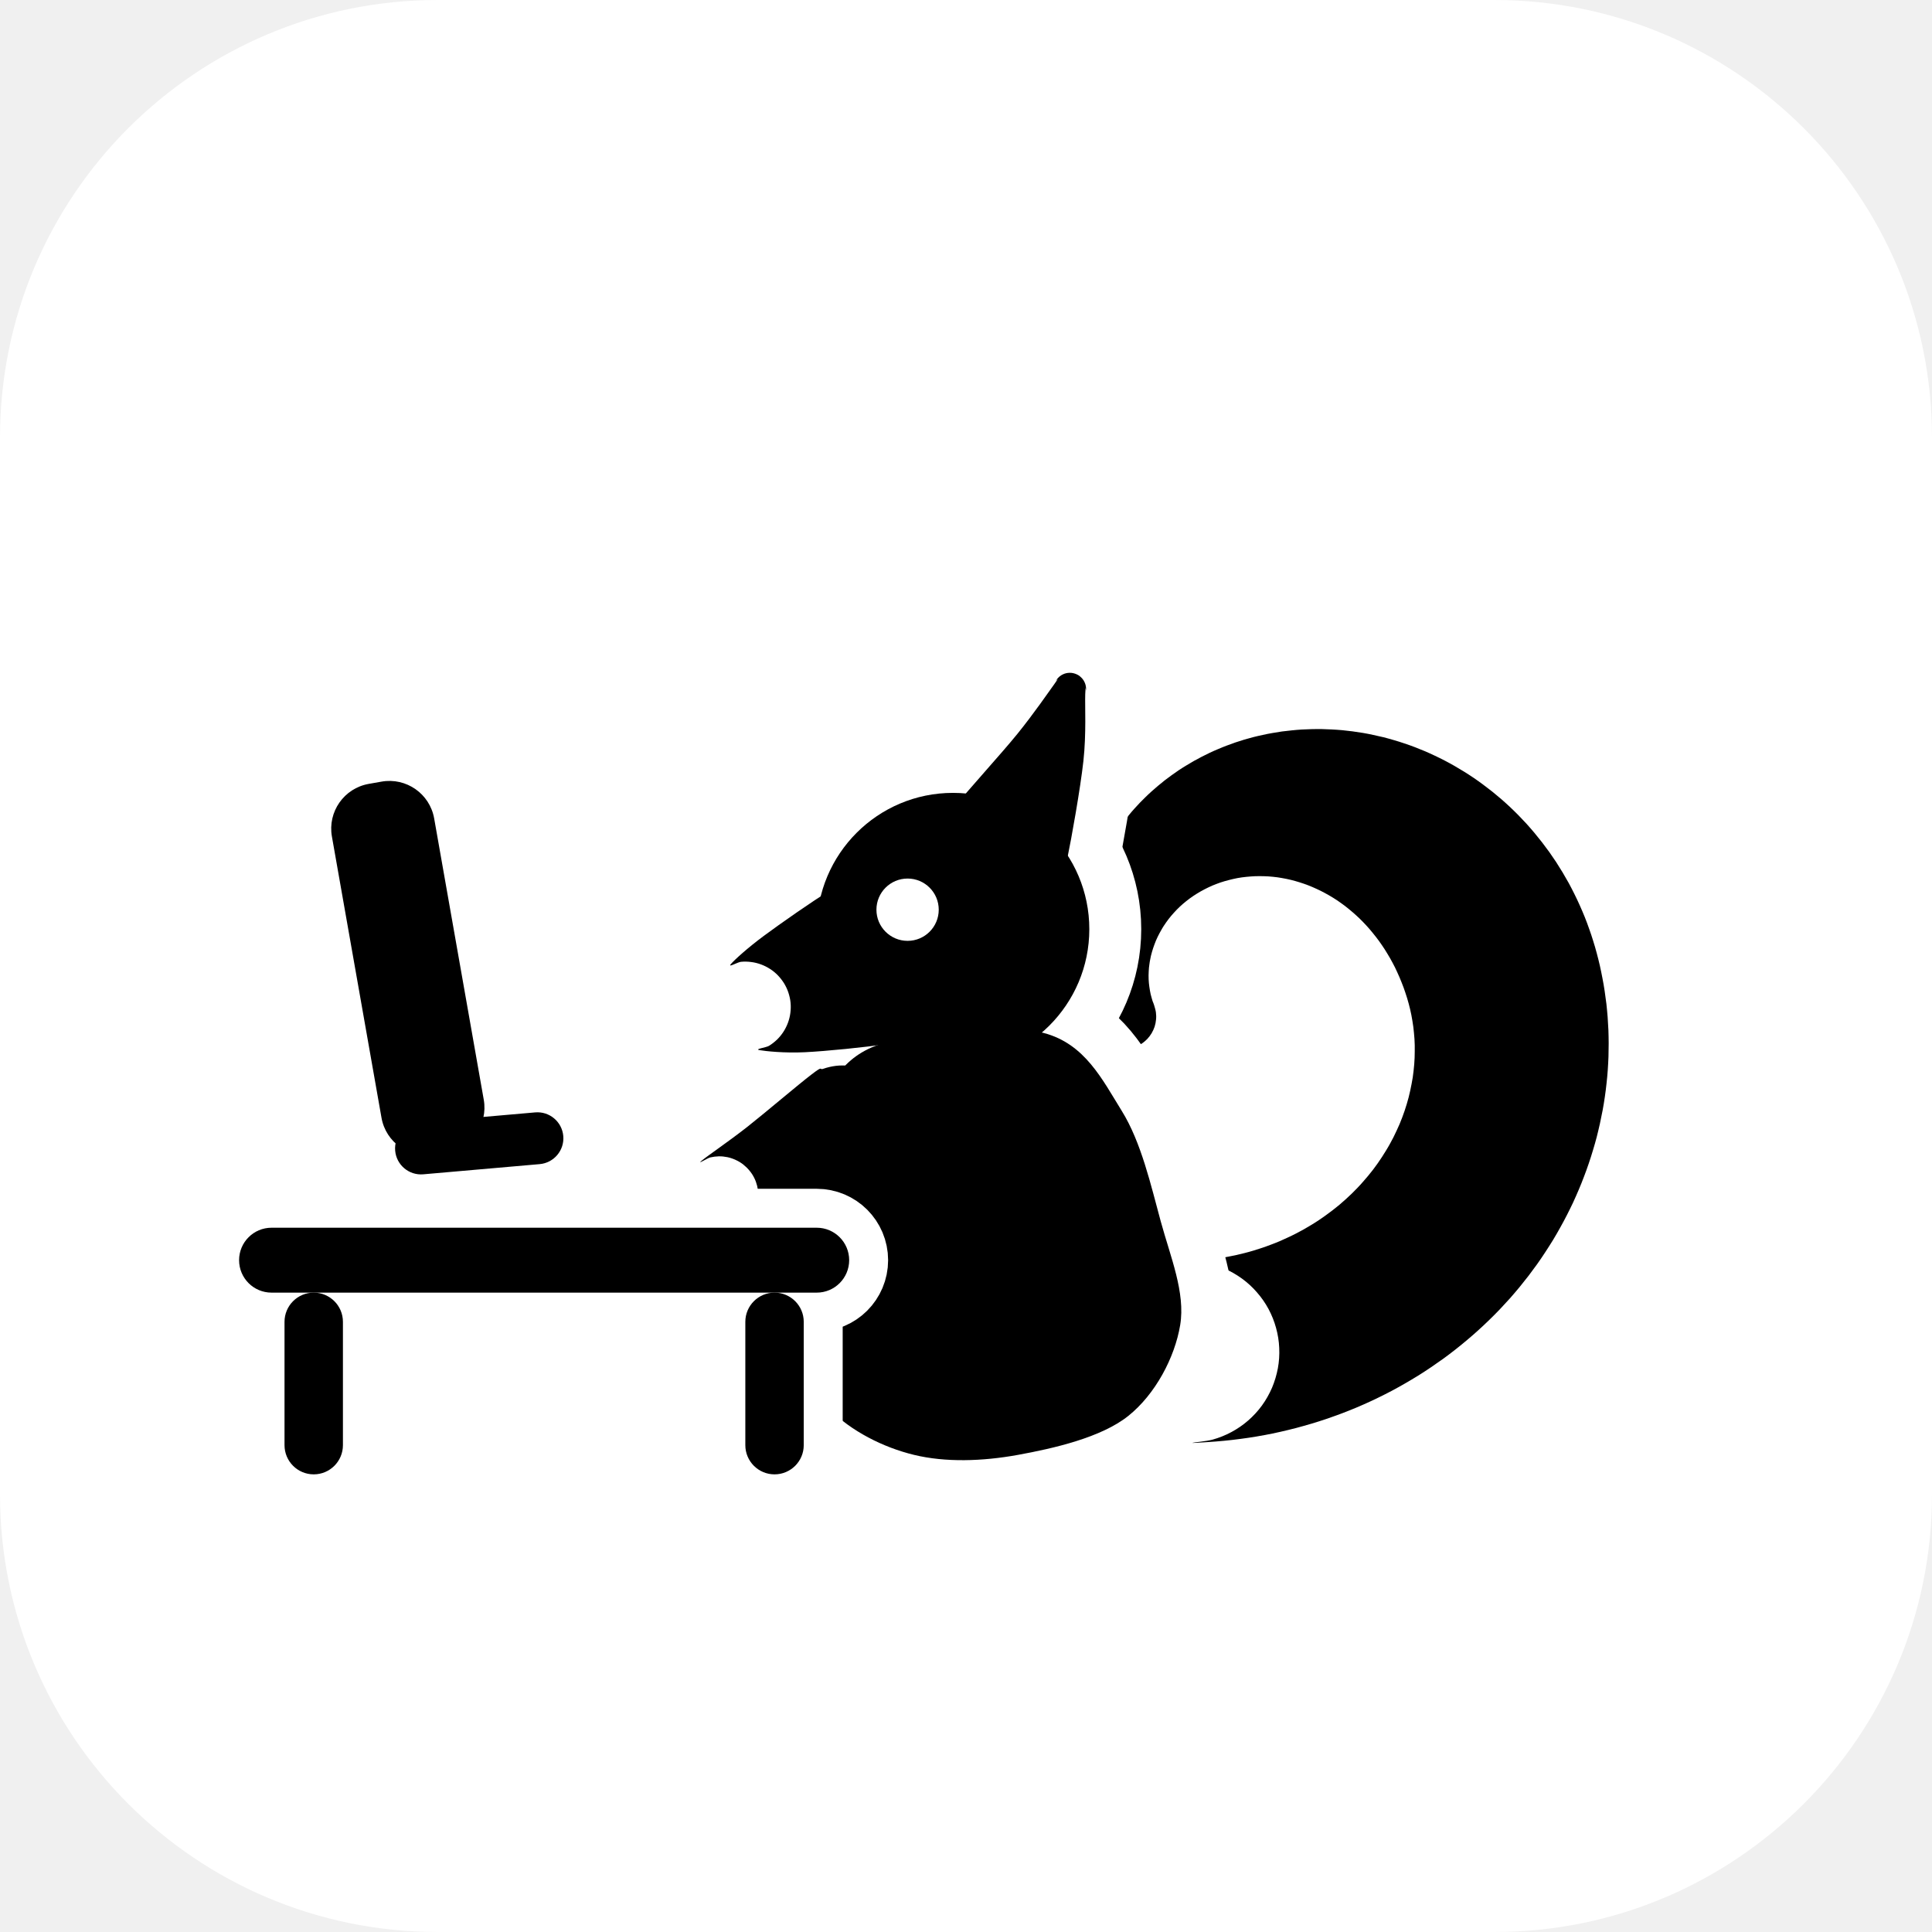
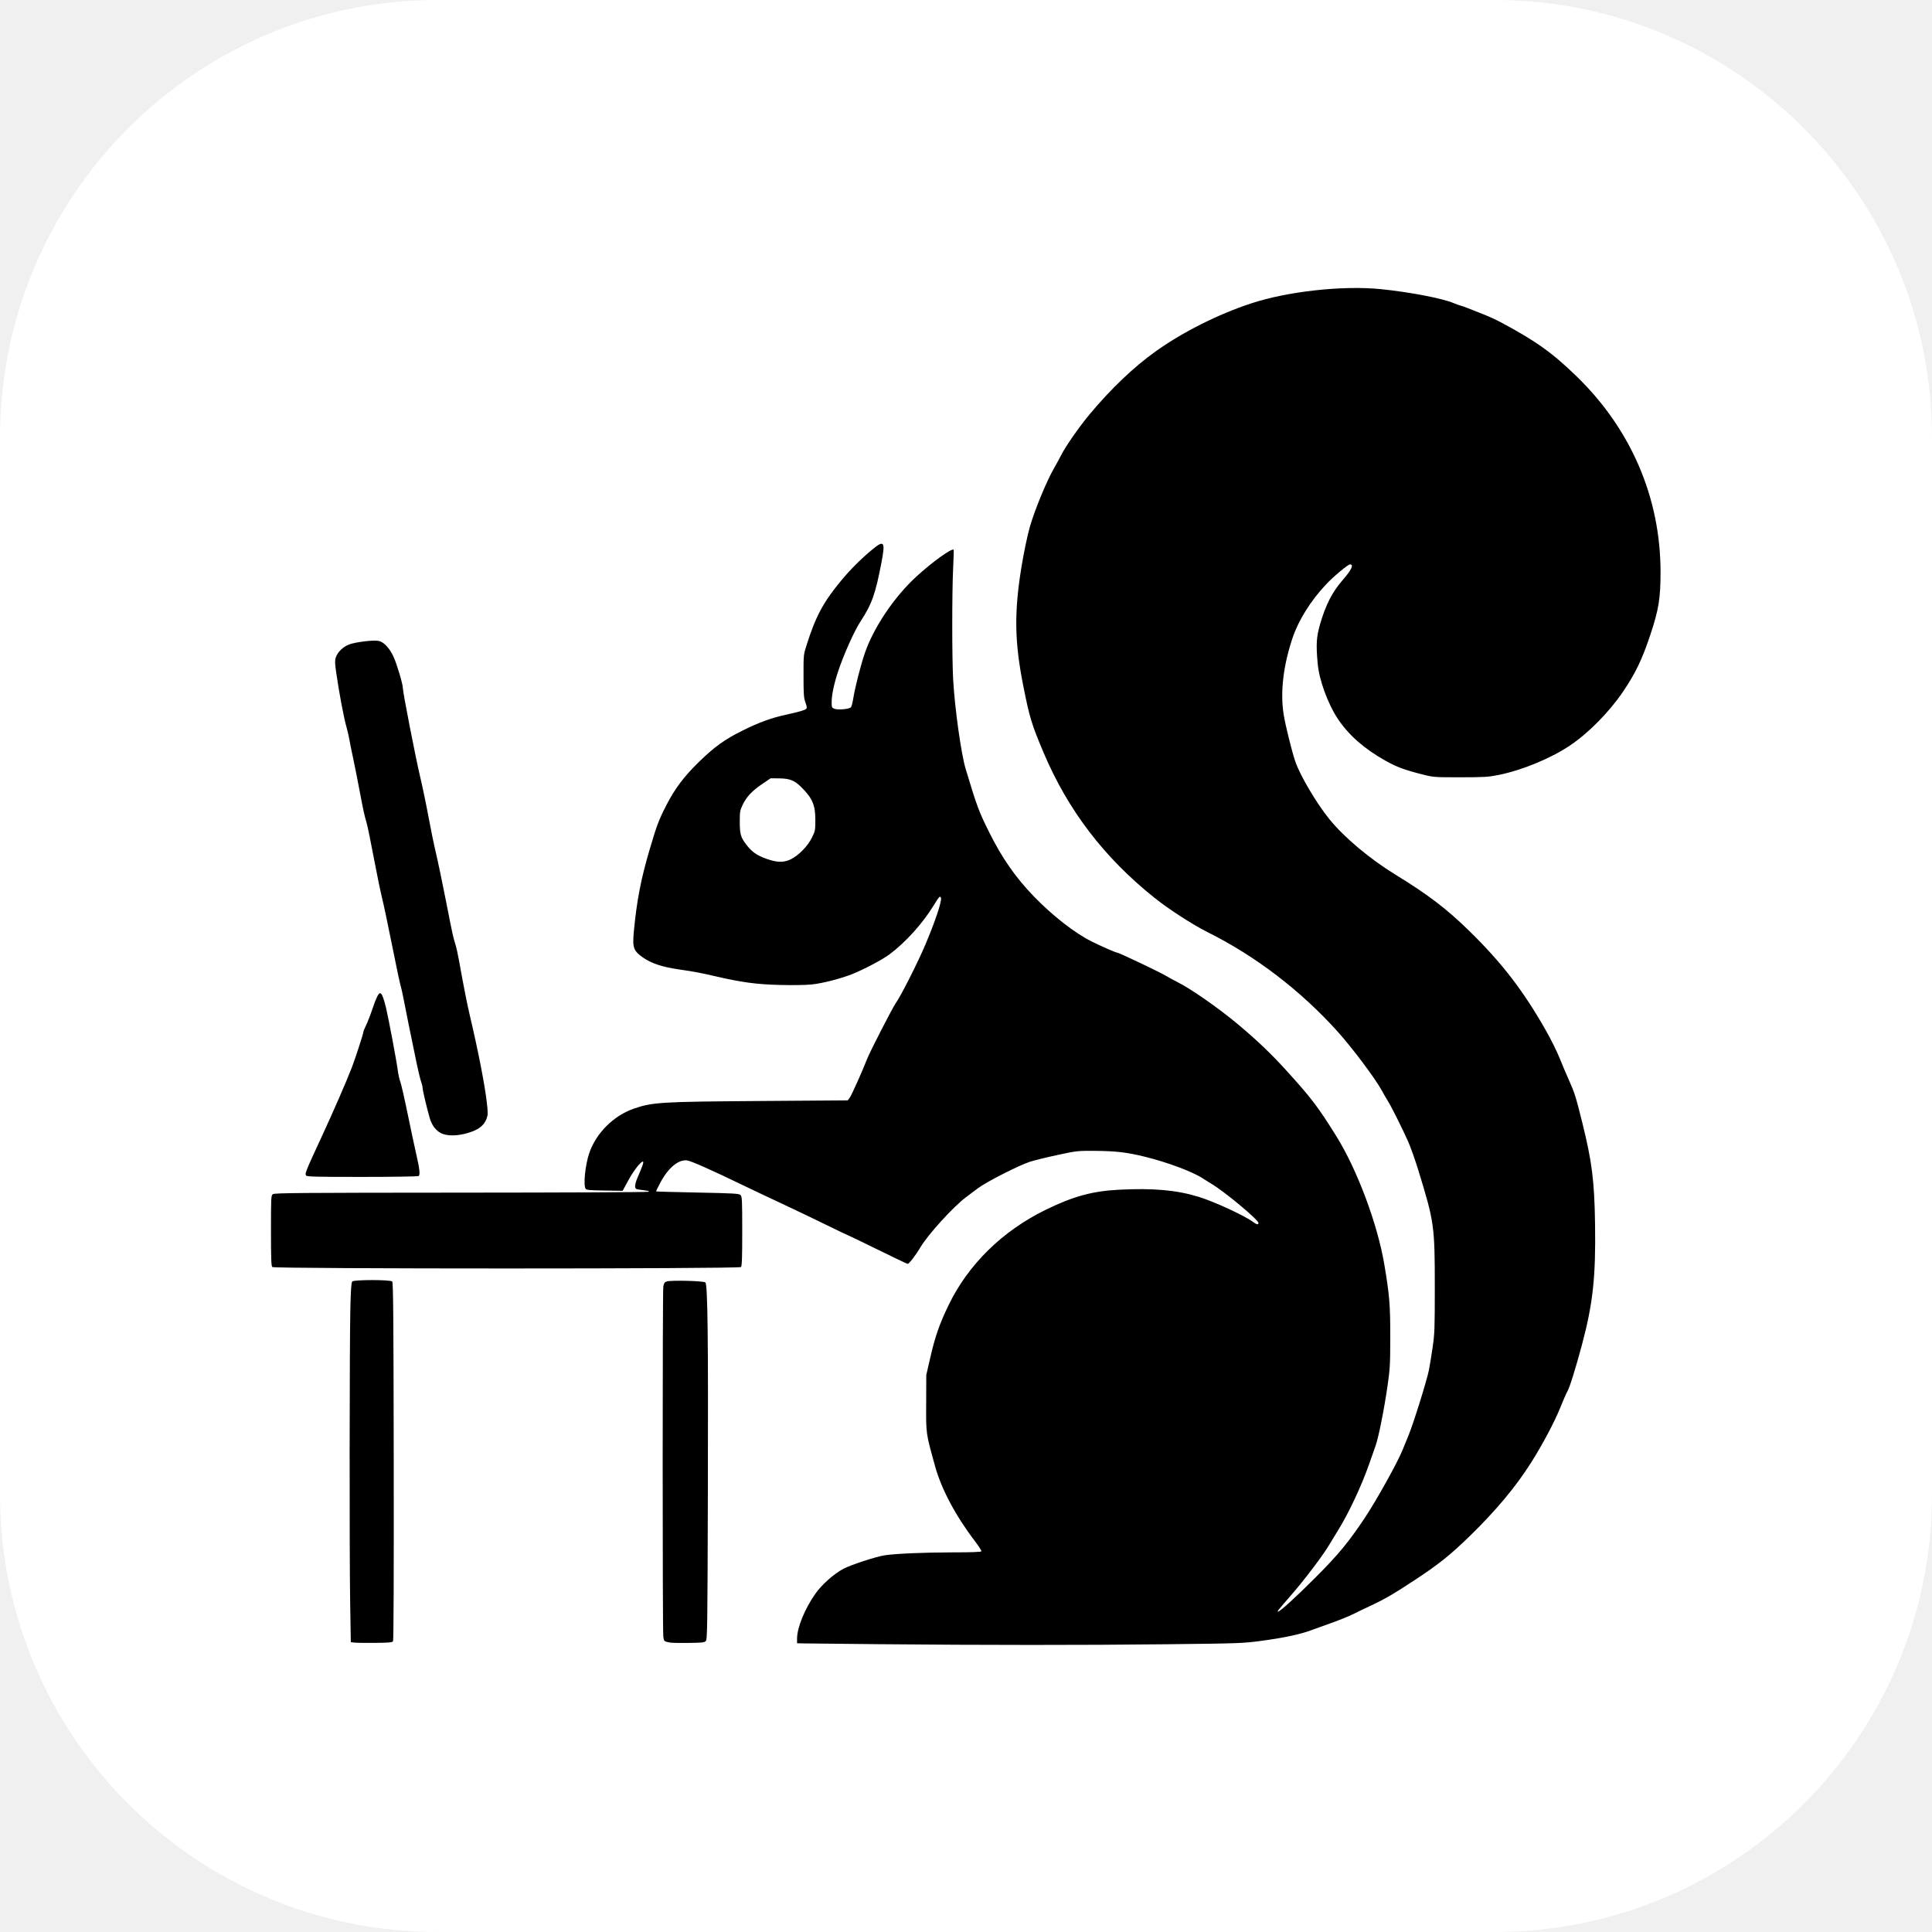
- <svg xmlns="http://www.w3.org/2000/svg" viewBox="0 0 256 256" width="256" height="256">
-   <rect width="256" height="256" rx="58" fill="#FFFFFF" />
-   <g fill="#000000" transform="translate(128,130) scale(0.86) translate(-128,-128)">
-     <path d="M162.89,199.14 C162.76,199.20 164.39,199.08 165.20,199.03 C166.01,198.98 166.90,198.91 167.74,198.83 C168.59,198.75 169.43,198.65 170.26,198.54 C171.10,198.43 171.93,198.31 172.75,198.17 C173.58,198.03 174.40,197.87 175.22,197.71 C176.03,197.54 176.84,197.36 177.65,197.16 C178.45,196.97 179.25,196.76 180.05,196.53 C180.84,196.31 181.62,196.08 182.40,195.83 C183.18,195.58 183.96,195.32 184.72,195.04 C185.49,194.77 186.25,194.48 187.00,194.18 C187.76,193.88 188.50,193.57 189.24,193.24 C189.97,192.92 190.70,192.58 191.42,192.23 C192.14,191.88 192.86,191.52 193.56,191.15 C194.27,190.77 194.96,190.39 195.65,189.99 C196.33,189.60 197.01,189.19 197.68,188.78 C198.35,188.36 199.01,187.93 199.66,187.49 C200.31,187.05 200.95,186.60 201.58,186.15 C202.21,185.69 202.83,185.22 203.44,184.74 C204.05,184.26 204.65,183.77 205.24,183.27 C205.83,182.78 206.41,182.27 206.98,181.75 C207.55,181.24 208.10,180.71 208.65,180.18 C209.20,179.65 209.73,179.11 210.26,178.56 C210.78,178.01 211.29,177.45 211.80,176.89 C212.30,176.32 212.79,175.75 213.27,175.17 C213.74,174.59 214.21,174.00 214.67,173.41 C215.12,172.82 215.56,172.22 216.00,171.61 C216.43,171.00 216.85,170.39 217.25,169.77 C217.66,169.15 218.05,168.53 218.44,167.90 C218.82,167.27 219.19,166.64 219.54,166.00 C219.90,165.36 220.25,164.71 220.58,164.06 C220.91,163.42 221.23,162.76 221.54,162.11 C221.84,161.45 222.14,160.79 222.42,160.12 C222.70,159.46 222.97,158.79 223.22,158.12 C223.48,157.45 223.72,156.78 223.95,156.10 C224.18,155.42 224.40,154.74 224.60,154.06 C224.81,153.38 225.00,152.70 225.18,152.02 C225.35,151.33 225.52,150.65 225.67,149.96 C225.82,149.27 225.96,148.59 226.09,147.90 C226.22,147.21 226.33,146.52 226.43,145.83 C226.53,145.14 226.62,144.45 226.69,143.77 C226.77,143.08 226.83,142.39 226.88,141.70 C226.93,141.01 226.96,140.33 226.99,139.64 C227.01,138.96 227.02,138.27 227.02,137.59 C227.02,136.91 227.00,136.23 226.98,135.55 C226.95,134.87 226.91,134.20 226.86,133.52 C226.81,132.85 226.74,132.18 226.67,131.51 C226.59,130.85 226.50,130.18 226.40,129.52 C226.30,128.86 226.19,128.20 226.06,127.55 C225.94,126.90 225.80,126.25 225.66,125.61 C225.51,124.96 225.35,124.32 225.18,123.69 C225.01,123.05 224.83,122.42 224.63,121.80 C224.44,121.17 224.23,120.55 224.01,119.94 C223.80,119.33 223.57,118.72 223.33,118.12 C223.09,117.52 222.83,116.93 222.57,116.34 C222.31,115.75 222.03,115.17 221.75,114.60 C221.47,114.03 221.17,113.46 220.87,112.90 C220.56,112.34 220.24,111.79 219.92,111.25 C219.59,110.71 219.26,110.18 218.92,109.65 C218.57,109.13 218.22,108.61 217.86,108.10 C217.49,107.59 217.12,107.09 216.74,106.60 C216.36,106.11 215.97,105.63 215.58,105.16 C215.18,104.69 214.78,104.22 214.37,103.77 C213.95,103.32 213.53,102.87 213.11,102.44 C212.68,102.01 212.25,101.58 211.81,101.17 C211.37,100.76 210.92,100.35 210.47,99.96 C210.01,99.57 209.55,99.18 209.09,98.81 C208.62,98.44 208.15,98.08 207.68,97.73 C207.20,97.37 206.72,97.03 206.24,96.70 C205.75,96.37 205.26,96.05 204.76,95.74 C204.27,95.44 203.77,95.14 203.27,94.85 C202.77,94.56 202.26,94.29 201.75,94.02 C201.24,93.76 200.73,93.50 200.21,93.26 C199.70,93.02 199.18,92.78 198.66,92.56 C198.14,92.34 197.61,92.13 197.09,91.93 C196.56,91.73 196.04,91.54 195.51,91.37 C194.98,91.19 194.45,91.02 193.92,90.87 C193.39,90.71 192.86,90.57 192.33,90.43 C191.80,90.30 191.26,90.18 190.73,90.07 C190.20,89.95 189.67,89.85 189.14,89.76 C188.61,89.67 188.07,89.59 187.54,89.52 C187.01,89.45 186.48,89.39 185.96,89.34 C185.43,89.29 184.90,89.26 184.38,89.23 C183.85,89.20 183.33,89.18 182.81,89.17 C182.29,89.16 181.77,89.17 181.25,89.18 C180.74,89.19 180.22,89.21 179.71,89.24 C179.20,89.27 178.69,89.32 178.19,89.37 C177.68,89.42 177.18,89.48 176.68,89.54 C176.18,89.61 175.69,89.69 175.20,89.78 C174.71,89.86 174.22,89.96 173.74,90.07 C173.25,90.17 172.78,90.28 172.30,90.40 C171.83,90.53 171.36,90.66 170.89,90.79 C170.43,90.93 169.97,91.08 169.51,91.23 C169.06,91.39 168.61,91.55 168.16,91.72 C167.72,91.89 167.28,92.06 166.85,92.25 C166.41,92.43 165.99,92.62 165.56,92.82 C165.14,93.02 164.72,93.23 164.31,93.44 C163.90,93.65 163.50,93.87 163.10,94.09 C162.70,94.32 162.31,94.55 161.92,94.79 C161.53,95.02 161.15,95.27 160.78,95.51 C160.41,95.76 160.04,96.02 159.68,96.28 C159.32,96.54 158.97,96.80 158.62,97.07 C158.27,97.34 157.93,97.62 157.60,97.90 C157.26,98.18 156.94,98.46 156.62,98.75 C156.30,99.04 155.98,99.33 155.68,99.63 C155.37,99.93 155.07,100.23 154.78,100.53 C154.49,100.84 154.20,101.15 153.92,101.46 C153.64,101.77 153.37,102.09 153.11,102.41 C152.84,102.73 152.59,103.05 152.34,103.37 C152.09,103.70 151.84,104.02 151.61,104.35 C151.37,104.68 151.14,105.02 150.92,105.35 C150.70,105.69 150.48,106.02 150.28,106.36 C150.07,106.70 149.87,107.04 149.67,107.38 C149.48,107.73 149.29,108.07 149.11,108.42 C148.93,108.76 148.76,109.11 148.60,109.46 C148.43,109.80 148.27,110.15 148.12,110.50 C147.97,110.85 147.82,111.20 147.68,111.55 C147.54,111.90 147.41,112.26 147.29,112.61 C147.16,112.96 147.04,113.31 146.93,113.67 C146.82,114.02 146.71,114.37 146.61,114.72 C146.51,115.08 146.42,115.43 146.33,115.78 C146.25,116.13 146.17,116.48 146.09,116.84 C146.02,117.19 145.95,117.54 145.89,117.89 C145.83,118.24 145.77,118.59 145.72,118.94 C145.67,119.28 145.63,119.63 145.59,119.98 C145.55,120.32 145.52,120.67 145.49,121.01 C145.47,121.36 145.45,121.70 145.43,122.04 C145.42,122.39 145.41,122.73 145.40,123.06 C145.40,123.40 145.40,123.74 145.40,124.08 C145.41,124.41 145.42,124.75 145.44,125.08 C145.46,125.41 145.48,125.74 145.50,126.07 C145.53,126.40 145.56,126.73 145.60,127.05 C145.63,127.38 145.68,127.70 145.72,128.02 C145.77,128.34 145.82,128.66 145.87,128.98 C145.93,129.29 145.99,129.61 146.05,129.92 C146.12,130.23 146.18,130.55 146.26,130.85 C146.33,131.16 146.41,131.47 146.49,131.77 C146.57,132.08 146.65,132.38 146.74,132.68 C146.83,132.98 146.93,133.27 147.02,133.57 C147.12,133.86 147.23,134.17 147.33,134.44 C147.43,134.72 147.49,134.92 147.62,135.22 C147.75,135.52 147.92,135.91 148.13,136.22 C148.33,136.53 148.57,136.82 148.84,137.08 C149.11,137.34 149.41,137.57 149.73,137.76 C150.05,137.95 150.40,138.11 150.75,138.23 C151.10,138.34 151.48,138.42 151.85,138.45 C152.22,138.49 152.60,138.48 152.97,138.43 C153.33,138.38 153.70,138.29 154.05,138.16 C154.40,138.03 154.74,137.85 155.05,137.65 C155.36,137.45 155.65,137.20 155.91,136.94 C156.17,136.67 156.40,136.36 156.59,136.05 C156.78,135.73 156.94,135.38 157.06,135.03 C157.17,134.67 157.25,134.30 157.28,133.93 C157.32,133.56 157.31,133.18 157.26,132.81 C157.21,132.44 157.07,132.01 156.99,131.73 C156.91,131.44 156.83,131.31 156.76,131.12 C156.70,130.92 156.65,130.76 156.60,130.58 C156.54,130.39 156.50,130.21 156.45,130.02 C156.41,129.84 156.37,129.65 156.34,129.46 C156.30,129.27 156.27,129.08 156.25,128.89 C156.22,128.70 156.20,128.50 156.18,128.31 C156.16,128.11 156.15,127.92 156.14,127.72 C156.14,127.52 156.13,127.32 156.13,127.12 C156.13,126.93 156.14,126.73 156.15,126.53 C156.16,126.33 156.17,126.13 156.19,125.93 C156.21,125.72 156.24,125.52 156.27,125.32 C156.29,125.12 156.33,124.92 156.37,124.72 C156.40,124.52 156.45,124.32 156.49,124.12 C156.54,123.92 156.59,123.72 156.65,123.52 C156.70,123.32 156.76,123.12 156.83,122.93 C156.89,122.73 156.96,122.53 157.04,122.34 C157.11,122.14 157.19,121.95 157.27,121.75 C157.35,121.56 157.44,121.37 157.53,121.18 C157.62,120.99 157.72,120.80 157.82,120.61 C157.92,120.43 158.02,120.24 158.13,120.06 C158.23,119.87 158.35,119.69 158.46,119.51 C158.58,119.33 158.70,119.15 158.82,118.98 C158.94,118.80 159.07,118.63 159.20,118.46 C159.33,118.29 159.47,118.12 159.61,117.95 C159.75,117.79 159.89,117.62 160.04,117.46 C160.18,117.30 160.33,117.15 160.48,116.99 C160.64,116.83 160.79,116.68 160.95,116.53 C161.11,116.38 161.27,116.24 161.44,116.09 C161.61,115.95 161.78,115.81 161.95,115.67 C162.12,115.53 162.29,115.40 162.47,115.27 C162.65,115.14 162.83,115.01 163.01,114.89 C163.20,114.76 163.38,114.64 163.57,114.53 C163.76,114.41 163.95,114.30 164.14,114.19 C164.34,114.08 164.53,113.97 164.73,113.87 C164.93,113.76 165.13,113.66 165.33,113.57 C165.53,113.47 165.74,113.38 165.94,113.29 C166.15,113.21 166.36,113.12 166.57,113.04 C166.78,112.96 166.99,112.89 167.20,112.81 C167.41,112.74 167.63,112.67 167.84,112.61 C168.06,112.54 168.28,112.48 168.50,112.43 C168.72,112.37 168.94,112.32 169.16,112.27 C169.38,112.22 169.60,112.17 169.82,112.13 C170.05,112.09 170.27,112.06 170.50,112.02 C170.72,111.99 170.95,111.96 171.18,111.94 C171.40,111.91 171.63,111.89 171.86,111.88 C172.08,111.86 172.31,111.85 172.54,111.84 C172.77,111.83 173.00,111.83 173.23,111.83 C173.46,111.83 173.69,111.83 173.92,111.84 C174.15,111.84 174.38,111.86 174.61,111.87 C174.84,111.89 175.07,111.91 175.30,111.93 C175.53,111.95 175.76,111.98 175.99,112.01 C176.22,112.04 176.44,112.08 176.67,112.12 C176.90,112.16 177.13,112.20 177.36,112.25 C177.59,112.30 177.81,112.35 178.04,112.40 C178.27,112.46 178.49,112.52 178.72,112.58 C178.94,112.64 179.17,112.71 179.39,112.78 C179.62,112.85 179.84,112.92 180.06,113.00 C180.28,113.08 180.50,113.16 180.72,113.24 C180.94,113.33 181.16,113.42 181.38,113.51 C181.60,113.60 181.82,113.70 182.03,113.80 C182.25,113.90 182.46,114.00 182.68,114.11 C182.89,114.21 183.10,114.32 183.31,114.44 C183.52,114.55 183.73,114.67 183.94,114.79 C184.15,114.91 184.35,115.03 184.56,115.16 C184.76,115.29 184.97,115.42 185.17,115.55 C185.37,115.69 185.57,115.83 185.77,115.97 C185.96,116.11 186.16,116.25 186.36,116.40 C186.55,116.55 186.74,116.70 186.94,116.86 C187.13,117.01 187.32,117.17 187.50,117.33 C187.69,117.49 187.88,117.65 188.06,117.82 C188.24,117.99 188.43,118.16 188.61,118.33 C188.79,118.51 188.96,118.68 189.14,118.86 C189.31,119.04 189.49,119.23 189.66,119.41 C189.83,119.60 190.00,119.79 190.17,119.98 C190.33,120.17 190.50,120.37 190.66,120.57 C190.82,120.76 190.99,120.97 191.14,121.17 C191.30,121.38 191.46,121.58 191.61,121.79 C191.76,122.00 191.91,122.22 192.06,122.43 C192.21,122.65 192.36,122.87 192.50,123.09 C192.64,123.31 192.78,123.54 192.92,123.77 C193.06,124.00 193.20,124.23 193.33,124.46 C193.46,124.70 193.59,124.93 193.72,125.17 C193.85,125.41 193.97,125.66 194.10,125.90 C194.22,126.15 194.34,126.40 194.45,126.65 C194.57,126.90 194.68,127.15 194.79,127.41 C194.90,127.67 195.01,127.93 195.11,128.19 C195.22,128.45 195.32,128.72 195.42,128.99 C195.52,129.26 195.61,129.53 195.70,129.80 C195.79,130.08 195.88,130.36 195.97,130.64 C196.05,130.92 196.13,131.20 196.21,131.48 C196.29,131.77 196.36,132.06 196.43,132.35 C196.50,132.64 196.56,132.94 196.62,133.23 C196.68,133.53 196.73,133.83 196.78,134.13 C196.83,134.44 196.88,134.74 196.92,135.05 C196.96,135.36 196.99,135.67 197.02,135.98 C197.05,136.29 197.08,136.61 197.10,136.93 C197.11,137.24 197.13,137.56 197.14,137.89 C197.14,138.21 197.15,138.53 197.14,138.86 C197.14,139.18 197.13,139.51 197.12,139.84 C197.10,140.17 197.08,140.50 197.06,140.83 C197.03,141.17 197.00,141.50 196.96,141.84 C196.92,142.17 196.88,142.51 196.83,142.85 C196.77,143.19 196.72,143.52 196.65,143.86 C196.59,144.20 196.52,144.55 196.44,144.89 C196.37,145.23 196.29,145.57 196.20,145.91 C196.11,146.26 196.01,146.60 195.91,146.94 C195.80,147.29 195.69,147.63 195.58,147.98 C195.46,148.32 195.34,148.66 195.21,149.01 C195.08,149.35 194.94,149.69 194.80,150.04 C194.65,150.38 194.50,150.72 194.34,151.06 C194.18,151.40 194.02,151.74 193.85,152.08 C193.67,152.42 193.49,152.76 193.31,153.09 C193.12,153.43 192.93,153.77 192.72,154.10 C192.52,154.43 192.32,154.76 192.10,155.09 C191.88,155.42 191.66,155.75 191.43,156.08 C191.20,156.40 190.96,156.73 190.72,157.05 C190.47,157.37 190.22,157.68 189.96,158.00 C189.70,158.31 189.44,158.62 189.16,158.93 C188.89,159.24 188.61,159.55 188.32,159.85 C188.03,160.15 187.74,160.45 187.44,160.74 C187.13,161.04 186.82,161.33 186.51,161.61 C186.19,161.90 185.87,162.18 185.54,162.46 C185.21,162.73 184.87,163.01 184.53,163.27 C184.18,163.54 183.83,163.80 183.47,164.06 C183.12,164.32 182.75,164.57 182.38,164.82 C182.01,165.07 181.63,165.31 181.25,165.54 C180.86,165.78 180.47,166.01 180.08,166.23 C179.68,166.45 179.28,166.67 178.87,166.88 C178.46,167.09 178.04,167.30 177.62,167.49 C177.20,167.69 176.78,167.88 176.34,168.07 C175.91,168.25 175.47,168.43 175.03,168.59 C174.58,168.76 174.13,168.93 173.68,169.08 C173.23,169.23 172.77,169.38 172.30,169.52 C171.84,169.66 171.37,169.79 170.89,169.91 C170.42,170.03 169.94,170.14 169.46,170.25 C168.97,170.35 168.48,170.45 167.99,170.54 C167.50,170.63 167.00,170.70 166.50,170.77 C166.00,170.84 165.50,170.91 164.99,170.96 C164.49,171.01 164.02,171.05 163.46,171.08 C162.91,171.12 161.44,171.11 161.66,171.16 C161.88,171.21 163.76,171.19 164.78,171.38 C165.81,171.56 166.83,171.87 167.79,172.28 C168.74,172.69 169.67,173.22 170.51,173.83 C171.35,174.44 172.14,175.16 172.82,175.95 C173.51,176.73 174.12,177.61 174.61,178.52 C175.10,179.44 175.50,180.43 175.77,181.43 C176.05,182.43 176.22,183.49 176.26,184.53 C176.31,185.57 176.24,186.64 176.05,187.66 C175.86,188.68 175.55,189.71 175.15,190.66 C174.74,191.61 174.21,192.55 173.60,193.39 C172.99,194.23 172.26,195.02 171.48,195.70 C170.70,196.38 169.82,196.99 168.90,197.48 C167.99,197.97 166.99,198.37 165.99,198.65 C164.99,198.92 163.03,199.07 162.89,199.14 Z" />
-     <g fill="#FFFFFF" stroke="#FFFFFF" stroke-width="16" stroke-linejoin="round" stroke-linecap="round">
-       <path d="M140.00,136.00 C146.33,137.67 149.00,143.17 152.00,148.00 C155.00,152.83 156.50,159.50 158.00,165.00 C159.50,170.50 161.83,176.00 161.00,181.00 C160.17,186.00 157.17,191.67 153.00,195.00 C148.83,198.33 141.50,200.00 136.00,201.00 C130.50,202.00 124.83,202.17 120.00,201.00 C115.17,199.83 110.33,197.33 107.00,194.00 C103.67,190.67 101.33,185.67 100.00,181.00 C98.67,176.33 98.33,171.17 99.00,166.00 C99.67,160.83 101.50,154.67 104.00,150.00 C106.50,145.33 108.00,140.33 114.00,138.00 C120.00,135.67 133.67,134.33 140.00,136.00 Z" />
-       <circle cx="126.00" cy="120.00" r="21.00" />
-       <path d="M106.73,114.25 C104.63,115.49 99.33,119.19 96.84,121.04 C94.35,122.89 92.37,124.69 91.79,125.36 C91.20,126.02 92.80,125.08 93.32,125.03 C93.84,124.98 94.37,124.99 94.89,125.06 C95.40,125.12 95.92,125.25 96.41,125.43 C96.90,125.61 97.38,125.85 97.81,126.13 C98.25,126.41 98.66,126.75 99.02,127.12 C99.38,127.50 99.71,127.92 99.98,128.36 C100.25,128.81 100.48,129.29 100.64,129.79 C100.80,130.28 100.92,130.80 100.97,131.32 C101.02,131.84 101.01,132.37 100.94,132.89 C100.88,133.40 100.75,133.92 100.57,134.41 C100.39,134.90 100.15,135.38 99.87,135.81 C99.59,136.25 99.25,136.66 98.88,137.02 C98.50,137.38 98.08,137.71 97.64,137.98 C97.19,138.25 95.29,138.48 96.21,138.64 C97.13,138.80 99.99,139.11 103.16,138.96 C106.34,138.81 112.84,138.16 115.27,137.75 C117.71,137.34 117.00,137.01 117.78,136.50 C118.56,136.00 119.30,135.39 119.95,134.73 C120.59,134.07 121.18,133.31 121.66,132.52 C122.15,131.73 122.55,130.86 122.85,129.98 C123.14,129.11 123.34,128.17 123.44,127.25 C123.53,126.33 123.52,125.37 123.40,124.45 C123.29,123.53 123.06,122.60 122.75,121.73 C122.43,120.86 122.01,120.00 121.50,119.22 C121.00,118.44 120.39,117.70 119.73,117.05 C119.07,116.41 118.31,115.82 117.52,115.34 C116.73,114.85 115.86,114.45 114.98,114.15 C114.11,113.86 113.17,113.66 112.25,113.56 C111.33,113.47 110.37,113.48 109.45,113.60 C108.53,113.71 108.83,113.01 106.73,114.25 Z" />
-       <path d="M143.63,108.98 C144.22,106.19 145.63,98.28 146.09,94.08 C146.55,89.88 146.31,85.60 146.37,83.79 C146.44,81.98 146.47,83.43 146.49,83.24 C146.51,83.06 146.50,82.87 146.48,82.68 C146.46,82.50 146.41,82.31 146.35,82.14 C146.28,81.97 146.20,81.79 146.10,81.64 C146.00,81.48 145.87,81.34 145.74,81.21 C145.61,81.08 145.46,80.96 145.30,80.86 C145.14,80.77 144.97,80.69 144.79,80.63 C144.61,80.57 144.43,80.53 144.24,80.51 C144.06,80.49 143.87,80.50 143.68,80.52 C143.50,80.54 143.31,80.59 143.14,80.65 C142.97,80.72 142.79,80.80 142.64,80.90 C142.48,81.00 142.34,81.13 142.21,81.26 C142.08,81.39 141.96,81.54 141.86,81.70 C141.77,81.86 142.62,80.84 141.63,82.21 C140.64,83.58 138.45,86.78 135.91,89.92 C133.37,93.05 128.08,98.83 126.37,101.02 C124.67,103.21 125.85,102.35 125.70,103.04 C125.56,103.73 125.49,104.45 125.50,105.16 C125.51,105.86 125.61,106.58 125.77,107.27 C125.94,107.95 126.19,108.63 126.51,109.26 C126.83,109.89 127.22,110.50 127.67,111.04 C128.12,111.59 128.64,112.09 129.20,112.52 C129.76,112.95 130.38,113.33 131.02,113.63 C131.66,113.92 132.35,114.15 133.04,114.30 C133.73,114.44 134.45,114.51 135.16,114.50 C135.86,114.49 136.58,114.39 137.27,114.23 C137.95,114.06 138.63,113.81 139.26,113.49 C139.89,113.17 140.50,112.78 141.04,112.33 C141.59,111.88 142.09,111.36 142.52,110.80 C142.95,110.24 143.03,111.77 143.63,108.98 Z" />
-       <path d="M104.17,142.41 C102.21,143.90 97.05,148.30 94.24,150.51 C91.43,152.71 88.26,154.86 87.32,155.63 C86.37,156.41 88.15,155.28 88.58,155.17 C89.01,155.07 89.47,155.01 89.91,155.00 C90.36,154.99 90.81,155.04 91.25,155.13 C91.68,155.22 92.12,155.37 92.52,155.56 C92.93,155.74 93.32,155.98 93.67,156.25 C94.02,156.53 94.35,156.85 94.63,157.19 C94.92,157.53 95.17,157.92 95.37,158.32 C95.57,158.71 95.72,159.15 95.83,159.58 C95.93,160.01 95.99,160.47 96.00,160.91 C96.01,161.36 95.96,161.81 95.87,162.25 C95.78,162.68 95.63,163.12 95.44,163.52 C95.26,163.93 95.02,164.32 94.75,164.67 C94.47,165.02 94.15,165.35 93.81,165.63 C93.47,165.92 91.36,166.72 92.68,166.37 C94.01,166.01 98.23,164.95 101.76,163.49 C105.28,162.03 111.56,158.79 113.83,157.59 C116.11,156.40 114.93,156.80 115.40,156.33 C115.87,155.85 116.30,155.31 116.65,154.74 C117.00,154.18 117.29,153.56 117.51,152.92 C117.73,152.29 117.88,151.62 117.95,150.96 C118.02,150.29 118.02,149.60 117.94,148.94 C117.86,148.28 117.70,147.61 117.48,146.98 C117.25,146.35 116.95,145.73 116.59,145.17 C116.23,144.60 115.80,144.07 115.33,143.60 C114.85,143.13 114.31,142.70 113.74,142.35 C113.18,142.00 112.56,141.71 111.92,141.49 C111.29,141.27 110.62,141.12 109.96,141.05 C109.29,140.98 108.60,140.98 107.94,141.06 C107.28,141.14 106.61,141.30 105.98,141.52 C105.35,141.75 106.12,140.91 104.17,142.41 Z" />
-     </g>
-     <g>
-       <path d="M140.00,136.00 C146.33,137.67 149.00,143.17 152.00,148.00 C155.00,152.83 156.50,159.50 158.00,165.00 C159.50,170.50 161.83,176.00 161.00,181.00 C160.17,186.00 157.17,191.67 153.00,195.00 C148.83,198.33 141.50,200.00 136.00,201.00 C130.50,202.00 124.83,202.17 120.00,201.00 C115.17,199.83 110.33,197.33 107.00,194.00 C103.67,190.67 101.33,185.67 100.00,181.00 C98.67,176.33 98.33,171.17 99.00,166.00 C99.67,160.83 101.50,154.67 104.00,150.00 C106.50,145.33 108.00,140.33 114.00,138.00 C120.00,135.67 133.67,134.33 140.00,136.00 Z" />
-       <circle cx="126.00" cy="120.00" r="21.00" />
-       <path d="M106.73,114.25 C104.63,115.49 99.33,119.19 96.84,121.04 C94.35,122.89 92.37,124.69 91.79,125.36 C91.20,126.02 92.80,125.08 93.32,125.03 C93.84,124.98 94.37,124.99 94.89,125.06 C95.40,125.12 95.92,125.25 96.41,125.43 C96.90,125.61 97.38,125.85 97.81,126.13 C98.25,126.41 98.66,126.75 99.02,127.12 C99.38,127.50 99.71,127.92 99.98,128.36 C100.25,128.81 100.48,129.29 100.64,129.79 C100.80,130.28 100.92,130.80 100.97,131.32 C101.02,131.84 101.01,132.37 100.94,132.89 C100.88,133.40 100.75,133.92 100.57,134.41 C100.39,134.90 100.15,135.38 99.87,135.81 C99.59,136.25 99.25,136.66 98.88,137.02 C98.50,137.38 98.08,137.71 97.64,137.98 C97.19,138.25 95.29,138.48 96.21,138.64 C97.13,138.80 99.99,139.11 103.16,138.96 C106.34,138.81 112.84,138.16 115.27,137.75 C117.71,137.34 117.00,137.01 117.78,136.50 C118.56,136.00 119.30,135.39 119.95,134.73 C120.59,134.07 121.18,133.31 121.66,132.52 C122.15,131.73 122.55,130.86 122.85,129.98 C123.14,129.11 123.34,128.17 123.44,127.25 C123.53,126.33 123.52,125.37 123.40,124.45 C123.29,123.53 123.06,122.60 122.75,121.73 C122.43,120.86 122.01,120.00 121.50,119.22 C121.00,118.44 120.39,117.70 119.73,117.05 C119.07,116.41 118.31,115.82 117.52,115.34 C116.73,114.85 115.86,114.45 114.98,114.15 C114.11,113.86 113.17,113.66 112.25,113.56 C111.33,113.47 110.37,113.48 109.45,113.60 C108.53,113.71 108.83,113.01 106.73,114.25 Z" />
-       <path d="M143.63,108.98 C144.22,106.19 145.63,98.28 146.09,94.08 C146.55,89.88 146.31,85.60 146.37,83.79 C146.44,81.98 146.47,83.43 146.49,83.24 C146.51,83.06 146.50,82.87 146.48,82.68 C146.46,82.50 146.41,82.31 146.35,82.14 C146.28,81.97 146.20,81.79 146.10,81.64 C146.00,81.48 145.87,81.34 145.74,81.21 C145.61,81.08 145.46,80.96 145.30,80.86 C145.14,80.77 144.97,80.69 144.79,80.63 C144.61,80.57 144.43,80.53 144.24,80.51 C144.06,80.49 143.87,80.50 143.68,80.52 C143.50,80.54 143.31,80.59 143.14,80.65 C142.97,80.72 142.79,80.80 142.64,80.90 C142.48,81.00 142.34,81.13 142.21,81.26 C142.08,81.39 141.96,81.54 141.86,81.70 C141.77,81.86 142.62,80.84 141.63,82.21 C140.64,83.58 138.45,86.78 135.91,89.92 C133.37,93.05 128.08,98.83 126.37,101.02 C124.67,103.21 125.85,102.35 125.70,103.04 C125.56,103.73 125.49,104.45 125.50,105.16 C125.51,105.86 125.61,106.58 125.77,107.27 C125.94,107.95 126.19,108.63 126.51,109.26 C126.83,109.89 127.22,110.50 127.67,111.04 C128.12,111.59 128.64,112.09 129.20,112.52 C129.76,112.95 130.38,113.33 131.02,113.63 C131.66,113.92 132.35,114.15 133.04,114.30 C133.73,114.44 134.45,114.51 135.16,114.50 C135.86,114.49 136.58,114.39 137.27,114.23 C137.95,114.06 138.63,113.81 139.26,113.49 C139.89,113.17 140.50,112.78 141.04,112.33 C141.59,111.88 142.09,111.36 142.52,110.80 C142.95,110.24 143.03,111.77 143.63,108.98 Z" />
-       <path d="M104.17,142.41 C102.21,143.90 97.05,148.30 94.24,150.51 C91.43,152.71 88.26,154.86 87.32,155.63 C86.37,156.41 88.15,155.28 88.58,155.17 C89.01,155.07 89.47,155.01 89.91,155.00 C90.36,154.99 90.81,155.04 91.25,155.13 C91.68,155.22 92.12,155.37 92.52,155.56 C92.93,155.74 93.32,155.98 93.67,156.25 C94.02,156.53 94.35,156.85 94.63,157.19 C94.92,157.53 95.17,157.92 95.37,158.32 C95.57,158.71 95.72,159.15 95.83,159.58 C95.93,160.01 95.99,160.47 96.00,160.91 C96.01,161.36 95.96,161.81 95.87,162.25 C95.78,162.68 95.63,163.12 95.44,163.52 C95.26,163.93 95.02,164.32 94.75,164.67 C94.47,165.02 94.15,165.35 93.81,165.63 C93.47,165.92 91.36,166.72 92.68,166.37 C94.01,166.01 98.23,164.95 101.76,163.49 C105.28,162.03 111.56,158.79 113.83,157.59 C116.11,156.40 114.93,156.80 115.40,156.33 C115.87,155.85 116.30,155.31 116.65,154.74 C117.00,154.18 117.29,153.56 117.51,152.92 C117.73,152.29 117.88,151.62 117.95,150.96 C118.02,150.29 118.02,149.60 117.94,148.94 C117.86,148.28 117.70,147.61 117.48,146.98 C117.25,146.35 116.95,145.73 116.59,145.17 C116.23,144.60 115.80,144.07 115.33,143.60 C114.85,143.13 114.31,142.70 113.74,142.35 C113.18,142.00 112.56,141.71 111.92,141.49 C111.29,141.27 110.62,141.12 109.96,141.05 C109.29,140.98 108.60,140.98 107.94,141.06 C107.28,141.14 106.61,141.30 105.98,141.52 C105.35,141.75 106.12,140.91 104.17,142.41 Z" />
-     </g>
-     <circle cx="119" cy="117" r="4.8" fill="#FFFFFF" />
-     <g fill="#FFFFFF" stroke="#FFFFFF" stroke-width="12" stroke-linejoin="round" stroke-linecap="round">
-       <rect x="34" y="97" width="16" height="58" rx="7" transform="rotate(-10 42 126)" />
-       <rect x="40" y="149" width="26" height="8" rx="4" transform="rotate(-5 53 153)" />
-     </g>
-     <g>
-       <rect x="34" y="97" width="16" height="58" rx="7" transform="rotate(-10 42 126)" />
-       <rect x="40" y="149" width="26" height="8" rx="4" transform="rotate(-5 53 153)" />
-     </g>
-     <g fill="#FFFFFF" stroke="#FFFFFF" stroke-width="12" stroke-linejoin="round" stroke-linecap="round">
-       <rect x="16" y="166" width="94" height="10" rx="5" />
-       <rect x="23" y="176" width="9" height="28" rx="4.5" />
-       <rect x="94" y="176" width="9" height="28" rx="4.5" />
-     </g>
-     <g>
-       <rect x="16" y="166" width="94" height="10" rx="5" />
-       <rect x="23" y="176" width="9" height="28" rx="4.5" />
-       <rect x="94" y="176" width="9" height="28" rx="4.5" />
-     </g>
+ <svg xmlns="http://www.w3.org/2000/svg" viewBox="0 0 1024 1024" width="1024" height="1024">
+   <rect width="1024" height="1024" rx="232" fill="#FFFFFF" />
+   <g transform="translate(143.36,152.00) scale(0.52364)">
+     <path fill="#000000" fill-rule="evenodd" d="M616.00,1373.95 C577.23,1373.59 542.69,1373.23 539.25,1373.15 L533.00,1373.00 L533.00,1368.23 C533.00,1357.23 540.87,1337.98 551.60,1322.75 C558.00,1313.66 570.59,1302.51 580.00,1297.60 C587.67,1293.59 612.51,1285.43 621.32,1284.03 C632.13,1282.31 661.60,1281.03 690.69,1281.01 C709.02,1281.01 719.11,1280.64 719.52,1279.97 C719.87,1279.40 716.81,1274.56 712.72,1269.22 C693.65,1244.32 679.04,1216.82 672.75,1194.00 C663.24,1159.53 663.55,1161.73 663.68,1130.00 L663.79,1101.50 L667.81,1084.00 C672.78,1062.31 677.17,1049.76 686.49,1030.50 C706.25,989.68 740.73,955.82 784.37,934.40 C812.31,920.68 832.02,915.28 859.00,913.93 C893.85,912.19 917.15,914.28 939.50,921.14 C955.34,926.01 985.94,940.14 994.68,946.64 C998.31,949.33 1000.00,949.63 1000.00,947.58 C1000.00,944.40 965.59,915.73 952.50,908.01 C950.30,906.71 946.20,904.15 943.39,902.32 C932.97,895.54 907.79,886.14 885.00,880.54 C866.69,876.05 855.73,874.76 834.50,874.62 C816.85,874.50 816.11,874.58 796.50,878.80 C785.50,881.16 772.97,884.25 768.66,885.66 C757.19,889.41 724.69,905.97 716.00,912.50 C711.88,915.59 706.48,919.64 704.00,921.50 C691.12,931.17 665.33,959.51 657.94,972.12 C653.42,979.84 646.38,989.00 644.98,989.00 C644.44,989.00 630.74,982.48 614.52,974.50 C598.30,966.53 584.76,960.00 584.43,960.00 C584.11,960.00 574.31,955.32 562.67,949.59 C551.03,943.86 530.70,934.14 517.50,927.97 C504.30,921.81 487.20,913.72 479.50,909.99 C446.84,894.17 425.52,884.70 421.56,884.25 C412.82,883.27 402.64,891.76 394.66,906.67 C392.11,911.45 390.16,915.49 390.33,915.66 C390.49,915.83 409.41,916.34 432.35,916.81 C469.71,917.56 474.26,917.83 475.79,919.36 C477.34,920.91 477.50,924.37 477.50,955.99 C477.50,983.30 477.22,991.18 476.20,992.20 C474.27,994.13 3.73,994.13 1.80,992.20 C0.78,991.18 0.50,983.19 0.50,955.37 C0.50,921.36 0.58,919.78 2.44,918.42 C4.10,917.21 31.54,916.99 191.94,916.90 C295.10,916.85 380.62,916.46 382.00,916.05 C384.02,915.45 383.35,915.16 378.50,914.57 C375.20,914.17 371.71,913.62 370.75,913.35 C368.27,912.66 368.56,908.64 371.62,901.50 C376.83,889.31 377.94,886.08 377.07,885.54 C375.41,884.52 367.38,894.79 361.94,904.92 L356.50,915.04 L338.21,914.77 C323.25,914.55 319.75,914.23 318.98,913.00 C316.53,909.13 318.53,889.26 322.58,877.14 C329.34,856.91 347.13,839.05 367.60,831.95 C386.54,825.37 394.71,824.87 494.89,824.15 L584.28,823.50 L586.24,820.88 C588.20,818.26 598.78,794.71 603.93,781.50 C606.77,774.23 629.52,729.91 632.84,725.19 C638.34,717.36 655.22,683.98 663.02,665.50 C673.09,641.65 679.78,621.48 678.62,618.46 C677.73,616.12 676.85,617.05 671.08,626.47 C659.88,644.72 642.87,663.53 626.50,675.75 C619.44,681.03 601.00,690.79 589.00,695.62 C577.58,700.21 558.82,705.03 548.00,706.16 C541.71,706.81 528.69,707.02 515.50,706.68 C491.93,706.07 477.12,704.09 451.28,698.11 C434.36,694.20 430.04,693.38 413.54,690.98 C396.32,688.48 385.25,684.78 376.67,678.66 C367.29,671.97 366.26,668.88 367.83,652.22 C370.73,621.50 374.94,599.59 383.66,570.00 C391.01,545.01 393.03,539.67 400.81,524.52 C409.30,507.96 418.69,495.51 433.64,480.96 C449.62,465.42 459.60,458.25 478.00,449.11 C494.60,440.86 506.82,436.42 522.00,433.09 C535.52,430.13 540.82,428.58 542.19,427.21 C543.13,426.27 542.97,424.84 541.47,420.75 C539.80,416.19 539.55,412.68 539.53,394.00 C539.50,372.56 539.51,372.47 542.69,362.50 C551.96,333.38 559.45,319.41 577.55,297.50 C586.76,286.36 597.76,275.35 608.90,266.13 C621.14,256.00 622.47,257.73 618.51,278.61 C612.40,310.86 608.71,321.24 597.12,338.89 C590.89,348.39 580.03,372.67 574.47,389.57 C570.32,402.17 568.00,413.27 568.00,420.48 C568.00,425.63 568.21,426.13 570.75,427.12 C574.51,428.59 586.17,427.48 587.61,425.51 C588.23,424.67 589.28,420.51 589.96,416.25 C591.72,405.23 597.54,382.54 601.65,370.64 C610.69,344.46 631.58,313.56 654.19,292.92 C670.24,278.27 689.68,264.34 691.51,266.18 C691.71,266.37 691.46,274.85 690.97,285.01 C689.78,309.44 689.79,376.11 690.99,397.50 C692.61,426.55 699.07,472.80 703.63,487.94 C715.10,526.05 716.91,530.91 727.40,551.99 C740.57,578.45 754.13,597.90 772.99,617.38 C791.54,636.54 814.30,654.27 831.00,662.57 C841.66,667.86 855.68,674.00 857.13,674.00 C858.77,674.00 899.20,693.21 906.00,697.22 C909.58,699.33 914.75,702.16 917.50,703.50 C930.90,710.05 959.58,730.03 979.32,746.55 C998.28,762.43 1012.72,776.18 1027.55,792.50 C1053.58,821.14 1060.34,830.01 1078.98,860.00 C1100.00,893.81 1120.52,948.70 1127.40,989.50 C1132.63,1020.58 1133.46,1030.61 1133.43,1062.50 C1133.41,1090.92 1133.18,1095.08 1130.66,1112.50 C1127.20,1136.50 1121.67,1164.23 1118.64,1172.86 C1117.36,1176.51 1114.25,1185.35 1111.74,1192.50 C1104.24,1213.87 1090.98,1242.07 1080.77,1258.36 C1077.97,1262.84 1073.68,1269.88 1071.24,1274.00 C1065.26,1284.11 1046.56,1308.82 1033.87,1323.40 C1020.35,1338.91 1018.67,1341.00 1019.77,1341.00 C1021.84,1341.00 1037.77,1326.47 1058.55,1305.62 C1081.12,1282.98 1091.24,1270.69 1107.82,1245.83 C1119.43,1228.43 1141.09,1189.47 1145.82,1177.50 C1146.90,1174.75 1149.62,1168.12 1151.85,1162.77 C1156.59,1151.41 1170.36,1107.40 1172.49,1096.79 C1173.30,1092.78 1174.98,1082.53 1176.23,1074.00 C1178.33,1059.66 1178.50,1055.11 1178.50,1013.00 C1178.50,950.12 1178.03,946.80 1161.39,892.81 C1158.39,883.07 1153.93,870.60 1151.49,865.09 C1146.06,852.83 1134.70,830.06 1131.44,824.91 C1130.13,822.83 1127.09,817.58 1124.69,813.24 C1117.76,800.70 1094.72,770.03 1079.89,753.59 C1042.63,712.27 997.03,677.42 948.80,653.38 C933.54,645.78 909.30,630.10 894.50,618.26 C843.63,577.57 807.07,529.62 782.41,471.25 C770.39,442.80 768.29,435.89 761.98,404.03 C753.14,359.38 752.66,330.04 760.00,284.39 C762.41,269.41 766.36,250.61 768.91,242.00 C774.01,224.76 785.56,196.82 792.86,184.09 C795.56,179.37 798.94,173.17 800.37,170.33 C804.80,161.47 818.35,142.04 829.20,129.00 C850.77,103.08 874.14,80.87 896.59,64.93 C924.01,45.49 959.17,27.86 992.50,16.86 C1029.57,4.62 1085.23,-1.50 1124.00,2.40 C1153.01,5.32 1186.66,11.80 1197.72,16.59 C1199.80,17.49 1202.85,18.58 1204.50,19.02 C1206.15,19.45 1209.75,20.73 1212.50,21.85 C1215.25,22.97 1221.78,25.55 1227.00,27.57 C1232.22,29.59 1240.33,33.29 1245.00,35.77 C1280.39,54.60 1297.12,66.51 1321.88,90.50 C1377.10,144.00 1406.98,213.55 1407.00,288.66 C1407.00,315.26 1405.20,326.50 1396.88,351.60 C1388.40,377.19 1381.67,391.24 1368.86,410.06 C1354.74,430.81 1333.81,451.98 1314.93,464.58 C1295.60,477.48 1266.49,489.44 1242.90,494.17 C1232.74,496.20 1228.57,496.46 1204.50,496.48 C1178.26,496.50 1177.19,496.42 1166.50,493.73 C1147.91,489.04 1139.94,486.09 1128.51,479.67 C1107.11,467.65 1091.29,453.75 1080.45,437.47 C1070.26,422.16 1061.49,398.19 1059.98,381.50 C1058.19,361.89 1058.65,354.37 1062.44,341.34 C1068.15,321.72 1074.79,308.82 1085.53,296.51 C1094.29,286.46 1096.80,281.00 1092.65,281.00 C1090.57,281.00 1075.64,293.52 1068.08,301.62 C1052.82,317.96 1040.62,337.46 1034.68,355.00 C1025.10,383.26 1021.91,410.52 1025.54,433.00 C1027.34,444.13 1033.86,470.45 1037.34,480.57 C1042.21,494.78 1058.63,522.58 1071.68,538.71 C1086.70,557.28 1112.55,579.00 1138.77,595.09 C1171.81,615.36 1190.42,629.55 1213.37,651.97 C1246.33,684.19 1268.12,712.49 1290.97,752.78 C1296.01,761.68 1302.16,774.03 1304.64,780.23 C1307.11,786.43 1311.55,796.90 1314.50,803.50 C1320.08,815.98 1321.31,819.95 1327.90,846.50 C1337.64,885.74 1340.06,905.06 1340.72,948.80 C1341.51,1002.07 1338.57,1029.27 1327.55,1070.52 C1320.73,1096.01 1314.77,1114.96 1312.35,1118.79 C1311.56,1120.04 1308.45,1127.19 1305.45,1134.67 C1299.68,1149.05 1287.35,1172.25 1275.78,1190.47 C1260.40,1214.72 1240.63,1238.41 1214.40,1264.02 C1194.61,1283.34 1182.78,1292.84 1159.10,1308.44 C1136.85,1323.10 1128.09,1328.20 1113.50,1335.03 C1107.45,1337.86 1100.47,1341.23 1098.00,1342.51 C1092.46,1345.37 1080.15,1350.34 1069.50,1354.01 C1065.10,1355.52 1057.90,1358.12 1053.50,1359.78 C1042.37,1363.97 1025.87,1367.49 1003.00,1370.55 C984.09,1373.07 981.20,1373.18 907.00,1374.01 C822.15,1374.96 722.74,1374.94 616.00,1373.95 Z M84.91,1372.34 L81.32,1371.90 L80.66,1332.79 C79.84,1284.44 79.99,1067.65 80.86,1033.30 C81.33,1014.66 81.84,1007.76 82.80,1006.80 C84.67,1004.93 121.33,1004.93 123.20,1006.80 C124.26,1007.85 124.55,1042.13 124.75,1188.80 C124.91,1302.04 124.65,1370.05 124.05,1370.98 C123.28,1372.18 119.86,1372.49 105.80,1372.62 C96.28,1372.70 86.89,1372.58 84.91,1372.34 Z M405.00,1372.38 C398.22,1371.18 398.29,1371.24 397.61,1366.14 C396.76,1359.70 396.77,1017.31 397.62,1011.96 C398.13,1008.76 398.86,1007.62 400.86,1006.86 C404.79,1005.37 438.58,1006.17 440.20,1007.80 C442.52,1010.12 443.15,1063.07 442.72,1219.31 C442.33,1358.14 442.18,1369.25 440.61,1370.81 C439.19,1372.24 436.47,1372.53 423.21,1372.66 C414.57,1372.75 406.38,1372.63 405.00,1372.38 Z M36.12,899.64 C34.57,897.78 35.36,895.82 51.50,861.00 C63.35,835.44 76.64,804.95 82.44,790.00 C85.49,782.17 94.00,755.95 94.00,754.41 C94.00,753.60 95.19,750.59 96.65,747.72 C98.10,744.85 101.02,737.37 103.13,731.10 C106.99,719.62 109.25,715.00 111.00,715.00 C112.60,715.00 114.65,720.06 116.89,729.50 C119.64,741.09 127.77,784.40 128.91,793.50 C129.39,797.35 130.50,802.30 131.37,804.50 C132.25,806.70 135.65,821.55 138.92,837.50 C142.20,853.45 146.04,871.45 147.44,877.50 C150.99,892.75 151.67,898.96 149.90,900.08 C149.13,900.57 123.47,900.98 92.87,900.98 C47.20,901.00 37.04,900.76 36.12,899.64 Z M174.50,857.50 C168.34,855.32 163.47,849.42 161.17,841.35 C158.07,830.51 154.00,813.24 153.96,810.76 C153.93,809.52 153.25,806.70 152.44,804.50 C151.63,802.30 149.61,793.98 147.95,786.00 C143.08,762.69 135.86,727.10 134.41,719.27 C133.67,715.30 132.39,709.67 131.55,706.77 C130.72,703.87 126.85,685.52 122.96,666.00 C119.07,646.48 114.60,625.33 113.02,619.00 C111.44,612.67 107.64,594.23 104.57,578.00 C101.50,561.77 98.33,546.25 97.54,543.50 C94.91,534.47 94.10,530.74 89.99,509.00 C87.75,497.18 84.75,482.10 83.31,475.50 C81.87,468.90 80.28,461.02 79.79,458.00 C79.30,454.98 78.05,449.57 77.02,446.00 C74.25,436.43 69.54,411.48 66.49,390.21 C65.19,381.16 65.10,378.21 66.06,375.33 C67.90,369.74 73.41,364.36 79.70,362.01 C86.23,359.57 104.03,357.41 109.37,358.41 C114.58,359.39 120.52,365.65 124.50,374.37 C128.04,382.14 134.00,402.13 134.00,406.27 C134.00,410.54 146.79,476.14 151.50,496.00 C153.91,506.18 157.71,524.40 159.93,536.50 C162.16,548.60 165.54,565.02 167.44,573.00 C169.35,580.98 173.87,602.58 177.49,621.00 C184.40,656.22 184.96,658.78 187.31,666.00 C188.11,668.48 189.70,675.67 190.83,682.00 C195.00,705.38 199.01,725.79 201.42,736.00 C210.38,773.93 217.15,808.73 219.13,827.00 C220.19,836.71 220.13,838.38 218.59,842.40 C216.42,848.09 211.77,852.19 204.37,854.96 C193.16,859.16 181.89,860.11 174.50,857.50 Z M526.97,579.33 C534.75,575.45 543.97,565.93 548.08,557.52 C551.34,550.86 551.50,550.04 551.50,539.52 C551.50,524.56 548.56,517.71 537.28,506.44 C530.53,499.69 525.46,497.69 514.86,497.58 L506.23,497.50 L497.62,503.34 C487.43,510.25 481.78,516.30 477.87,524.50 C475.27,529.93 475.00,531.50 475.01,541.00 C475.01,553.94 475.84,556.96 481.36,564.29 C487.10,571.93 492.40,575.67 502.32,579.13 C513.07,582.87 519.76,582.92 526.97,579.33 Z" />
  </g>
</svg>
